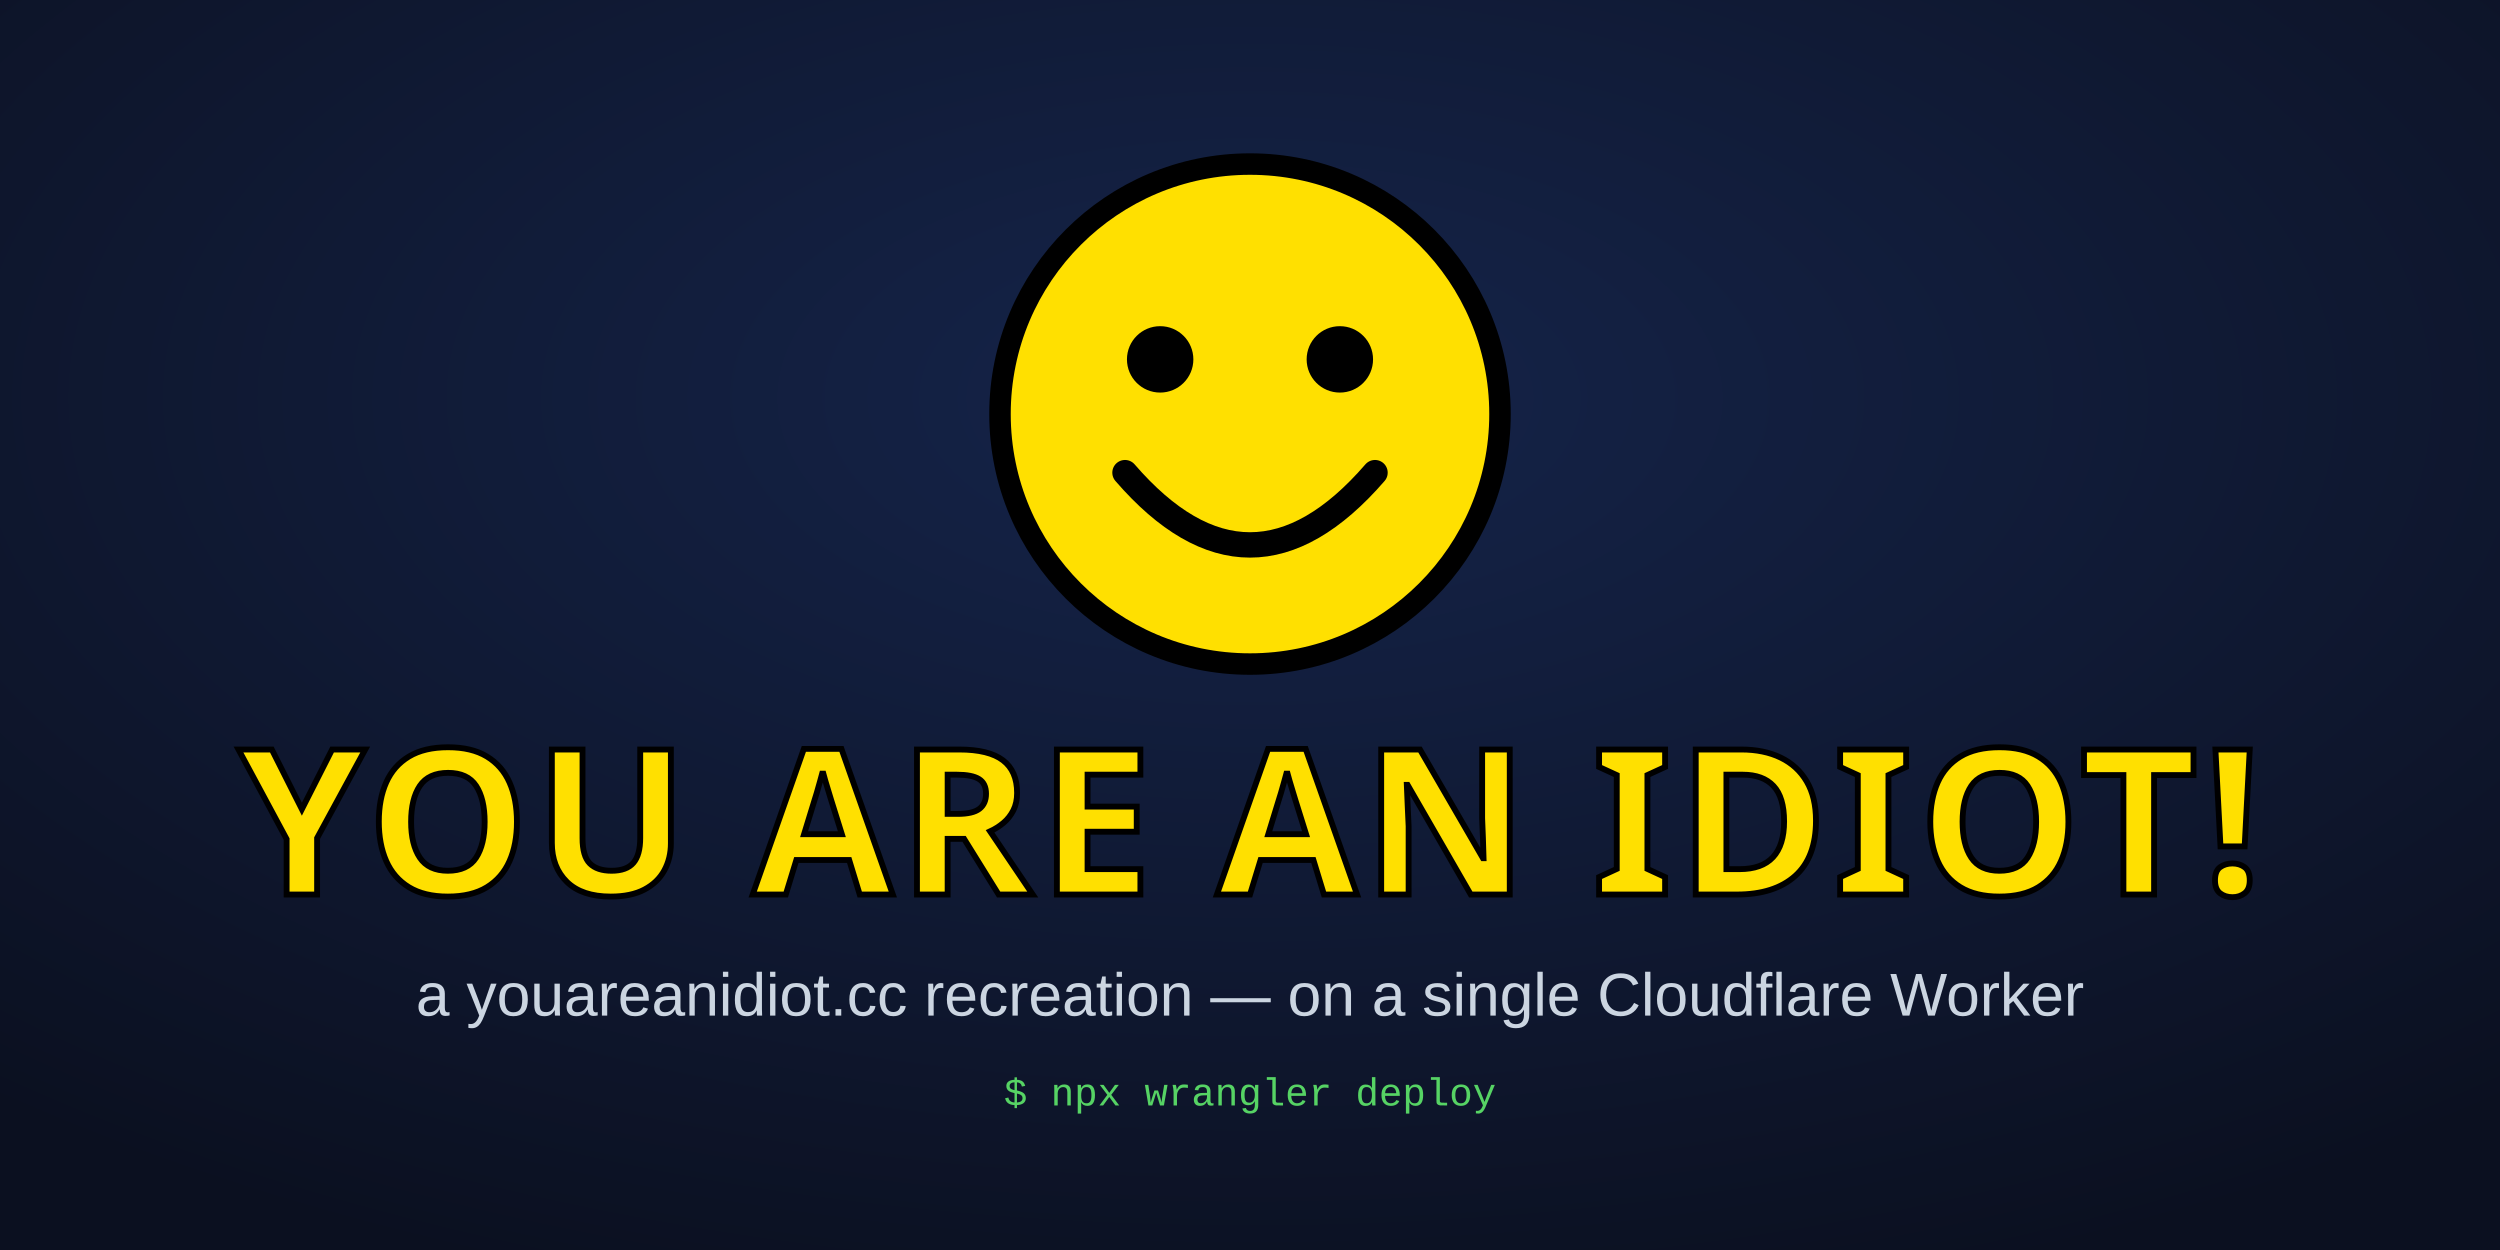
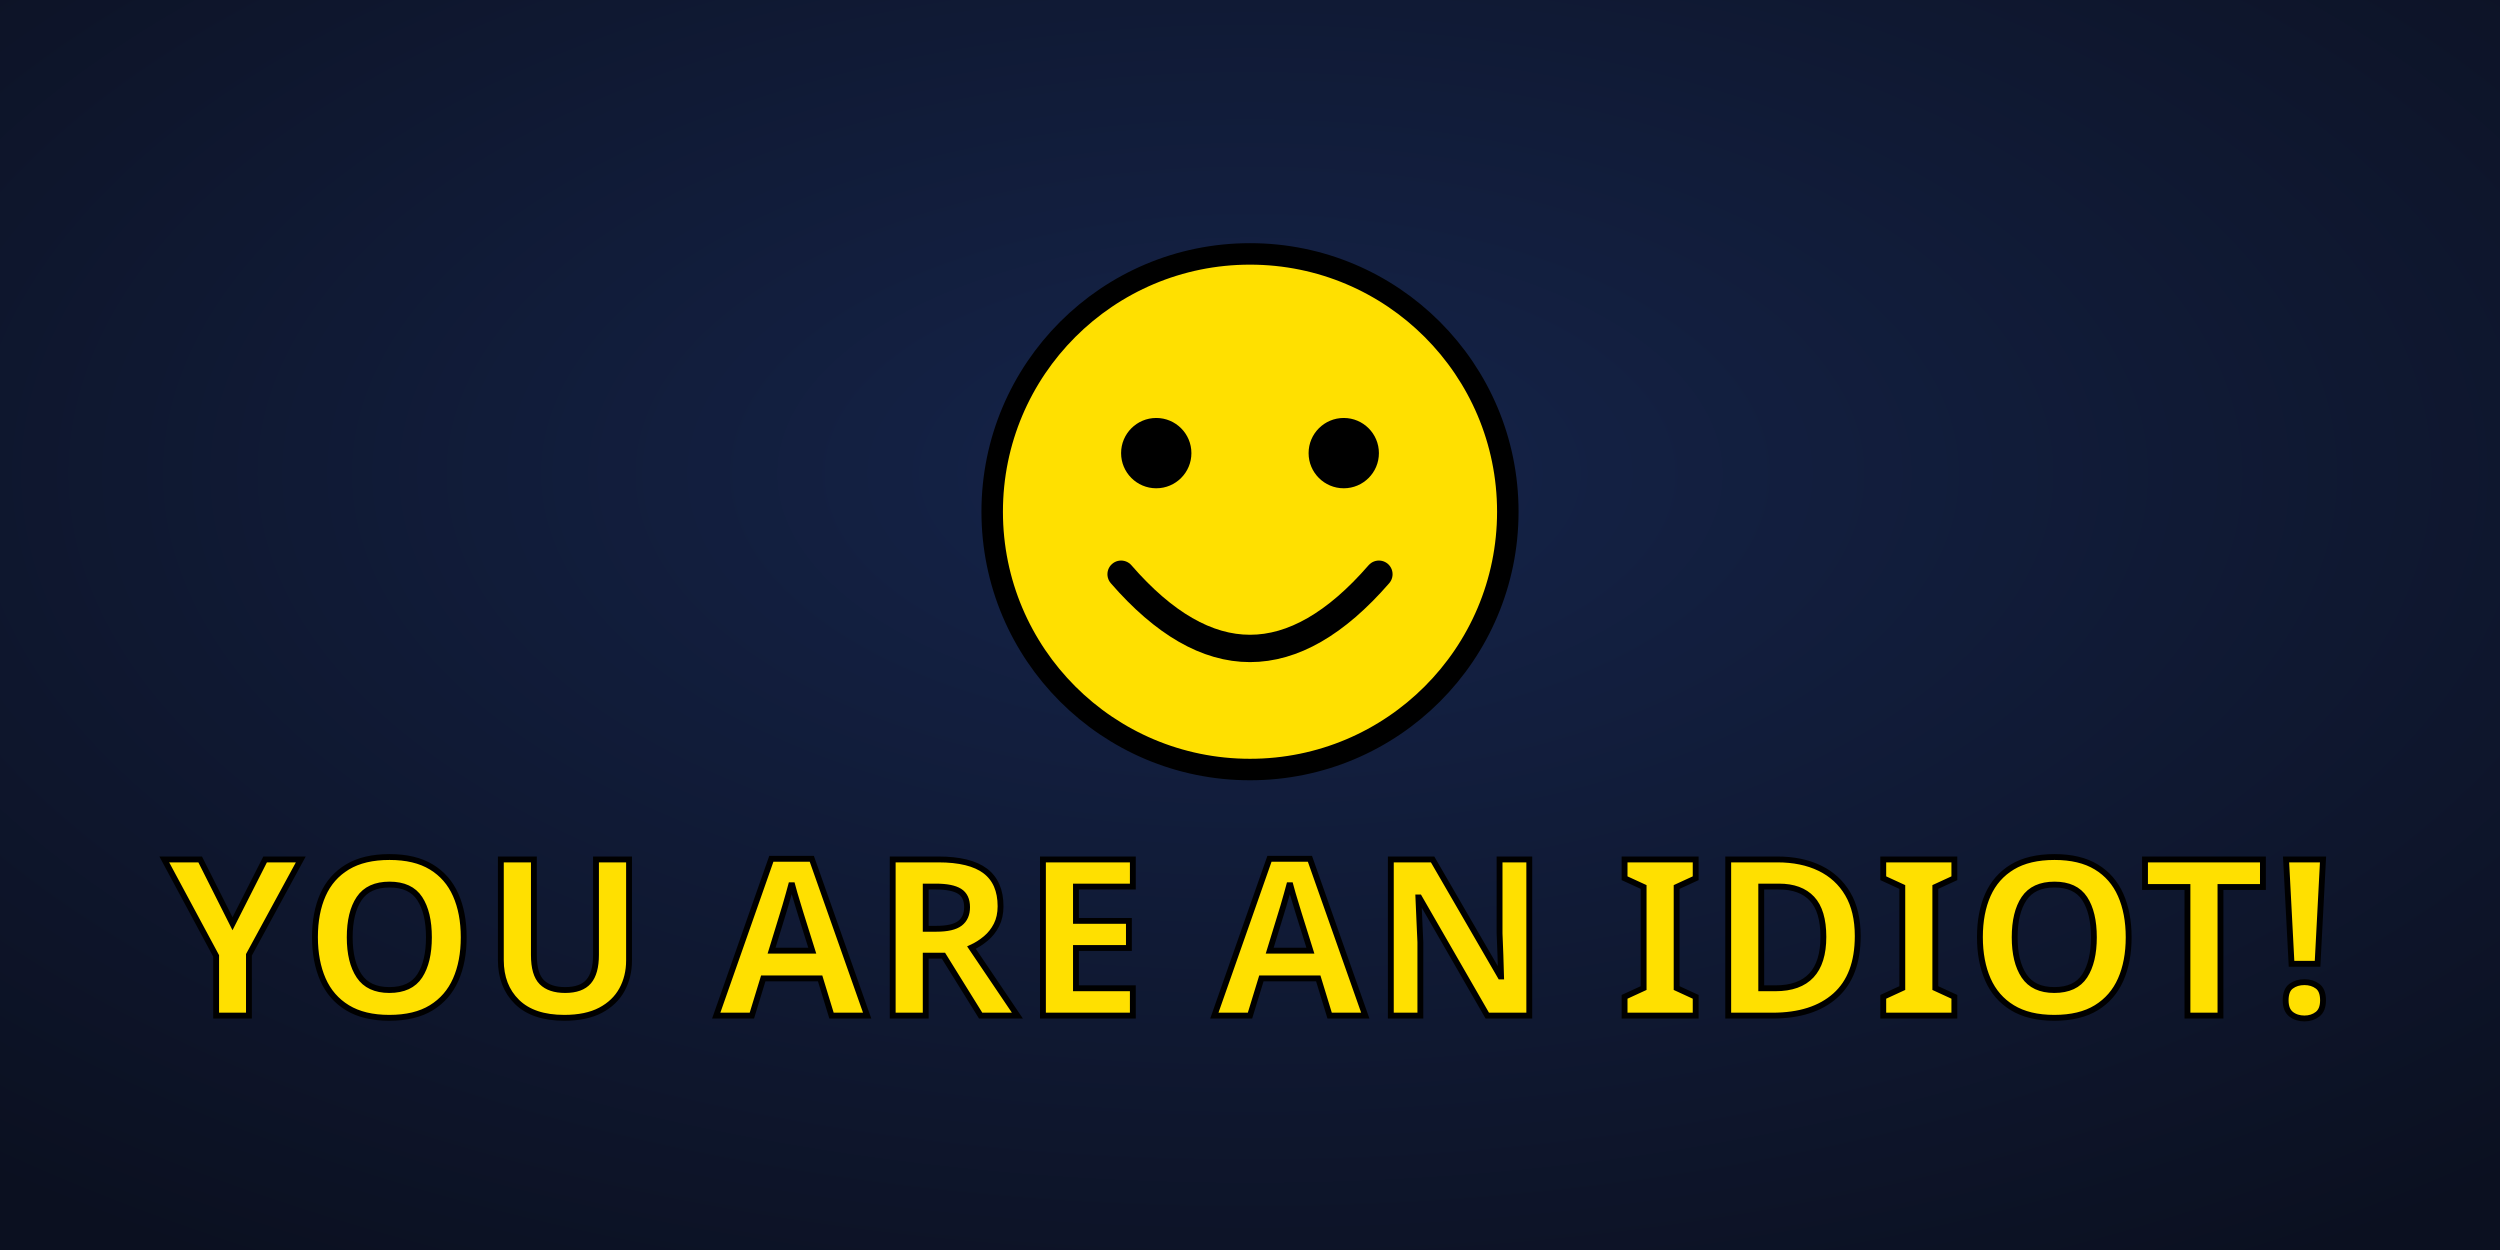
- <svg xmlns="http://www.w3.org/2000/svg" width="1280" height="640" viewBox="0 0 1280 640" role="img" aria-label="YOU ARE AN IDIOT — a youareanidiot.cc recreation on a Cloudflare Worker">
+ <svg xmlns="http://www.w3.org/2000/svg" width="1280" height="640" viewBox="0 0 1280 640" role="img" aria-label="YOU ARE AN IDIOT">
  <defs>
-     <radialGradient id="g" cx="50%" cy="32%" r="75%">
+     <radialGradient id="g" cx="50%" cy="38%" r="75%">
      <stop offset="0%" stop-color="#15244a" />
      <stop offset="100%" stop-color="#0b1020" />
    </radialGradient>
  </defs>
  <rect width="1280" height="640" fill="url(#g)" />
-   <g transform="translate(640,212)">
-     <circle r="128" fill="#ffe000" stroke="#000" stroke-width="11" />
-     <circle cx="-46" cy="-28" r="17" fill="#000" />
-     <circle cx="46" cy="-28" r="17" fill="#000" />
-     <path d="M-64 30 Q0 104 64 30" fill="none" stroke="#000" stroke-width="13" stroke-linecap="round" />
+   <g transform="translate(640,262)">
+     <circle r="132" fill="#ffe000" stroke="#000" stroke-width="11" />
+     <circle cx="-48" cy="-30" r="18" fill="#000" />
+     <circle cx="48" cy="-30" r="18" fill="#000" />
+     <path d="M-66 32 Q0 108 66 32" fill="none" stroke="#000" stroke-width="14" stroke-linecap="round" />
  </g>
-   <text x="640" y="458" text-anchor="middle" font-family="Impact, 'Arial Black', sans-serif" font-size="104" font-weight="900" fill="#ffe000" stroke="#000" stroke-width="3" letter-spacing="3">YOU ARE AN IDIOT!</text>
-   <text x="640" y="520" text-anchor="middle" font-family="system-ui, 'Segoe UI', Arial, sans-serif" font-size="31" fill="#cbd5e1">a youareanidiot.cc recreation — on a single Cloudflare Worker</text>
-   <text x="640" y="566" text-anchor="middle" font-family="'Courier New', monospace" font-size="20" fill="#56d364">$ npx wrangler deploy</text>
+   <text x="640" y="520" text-anchor="middle" font-family="Impact, 'Arial Black', sans-serif" font-size="112" font-weight="900" fill="#ffe000" stroke="#000" stroke-width="3" letter-spacing="3">YOU ARE AN IDIOT!</text>
</svg>
